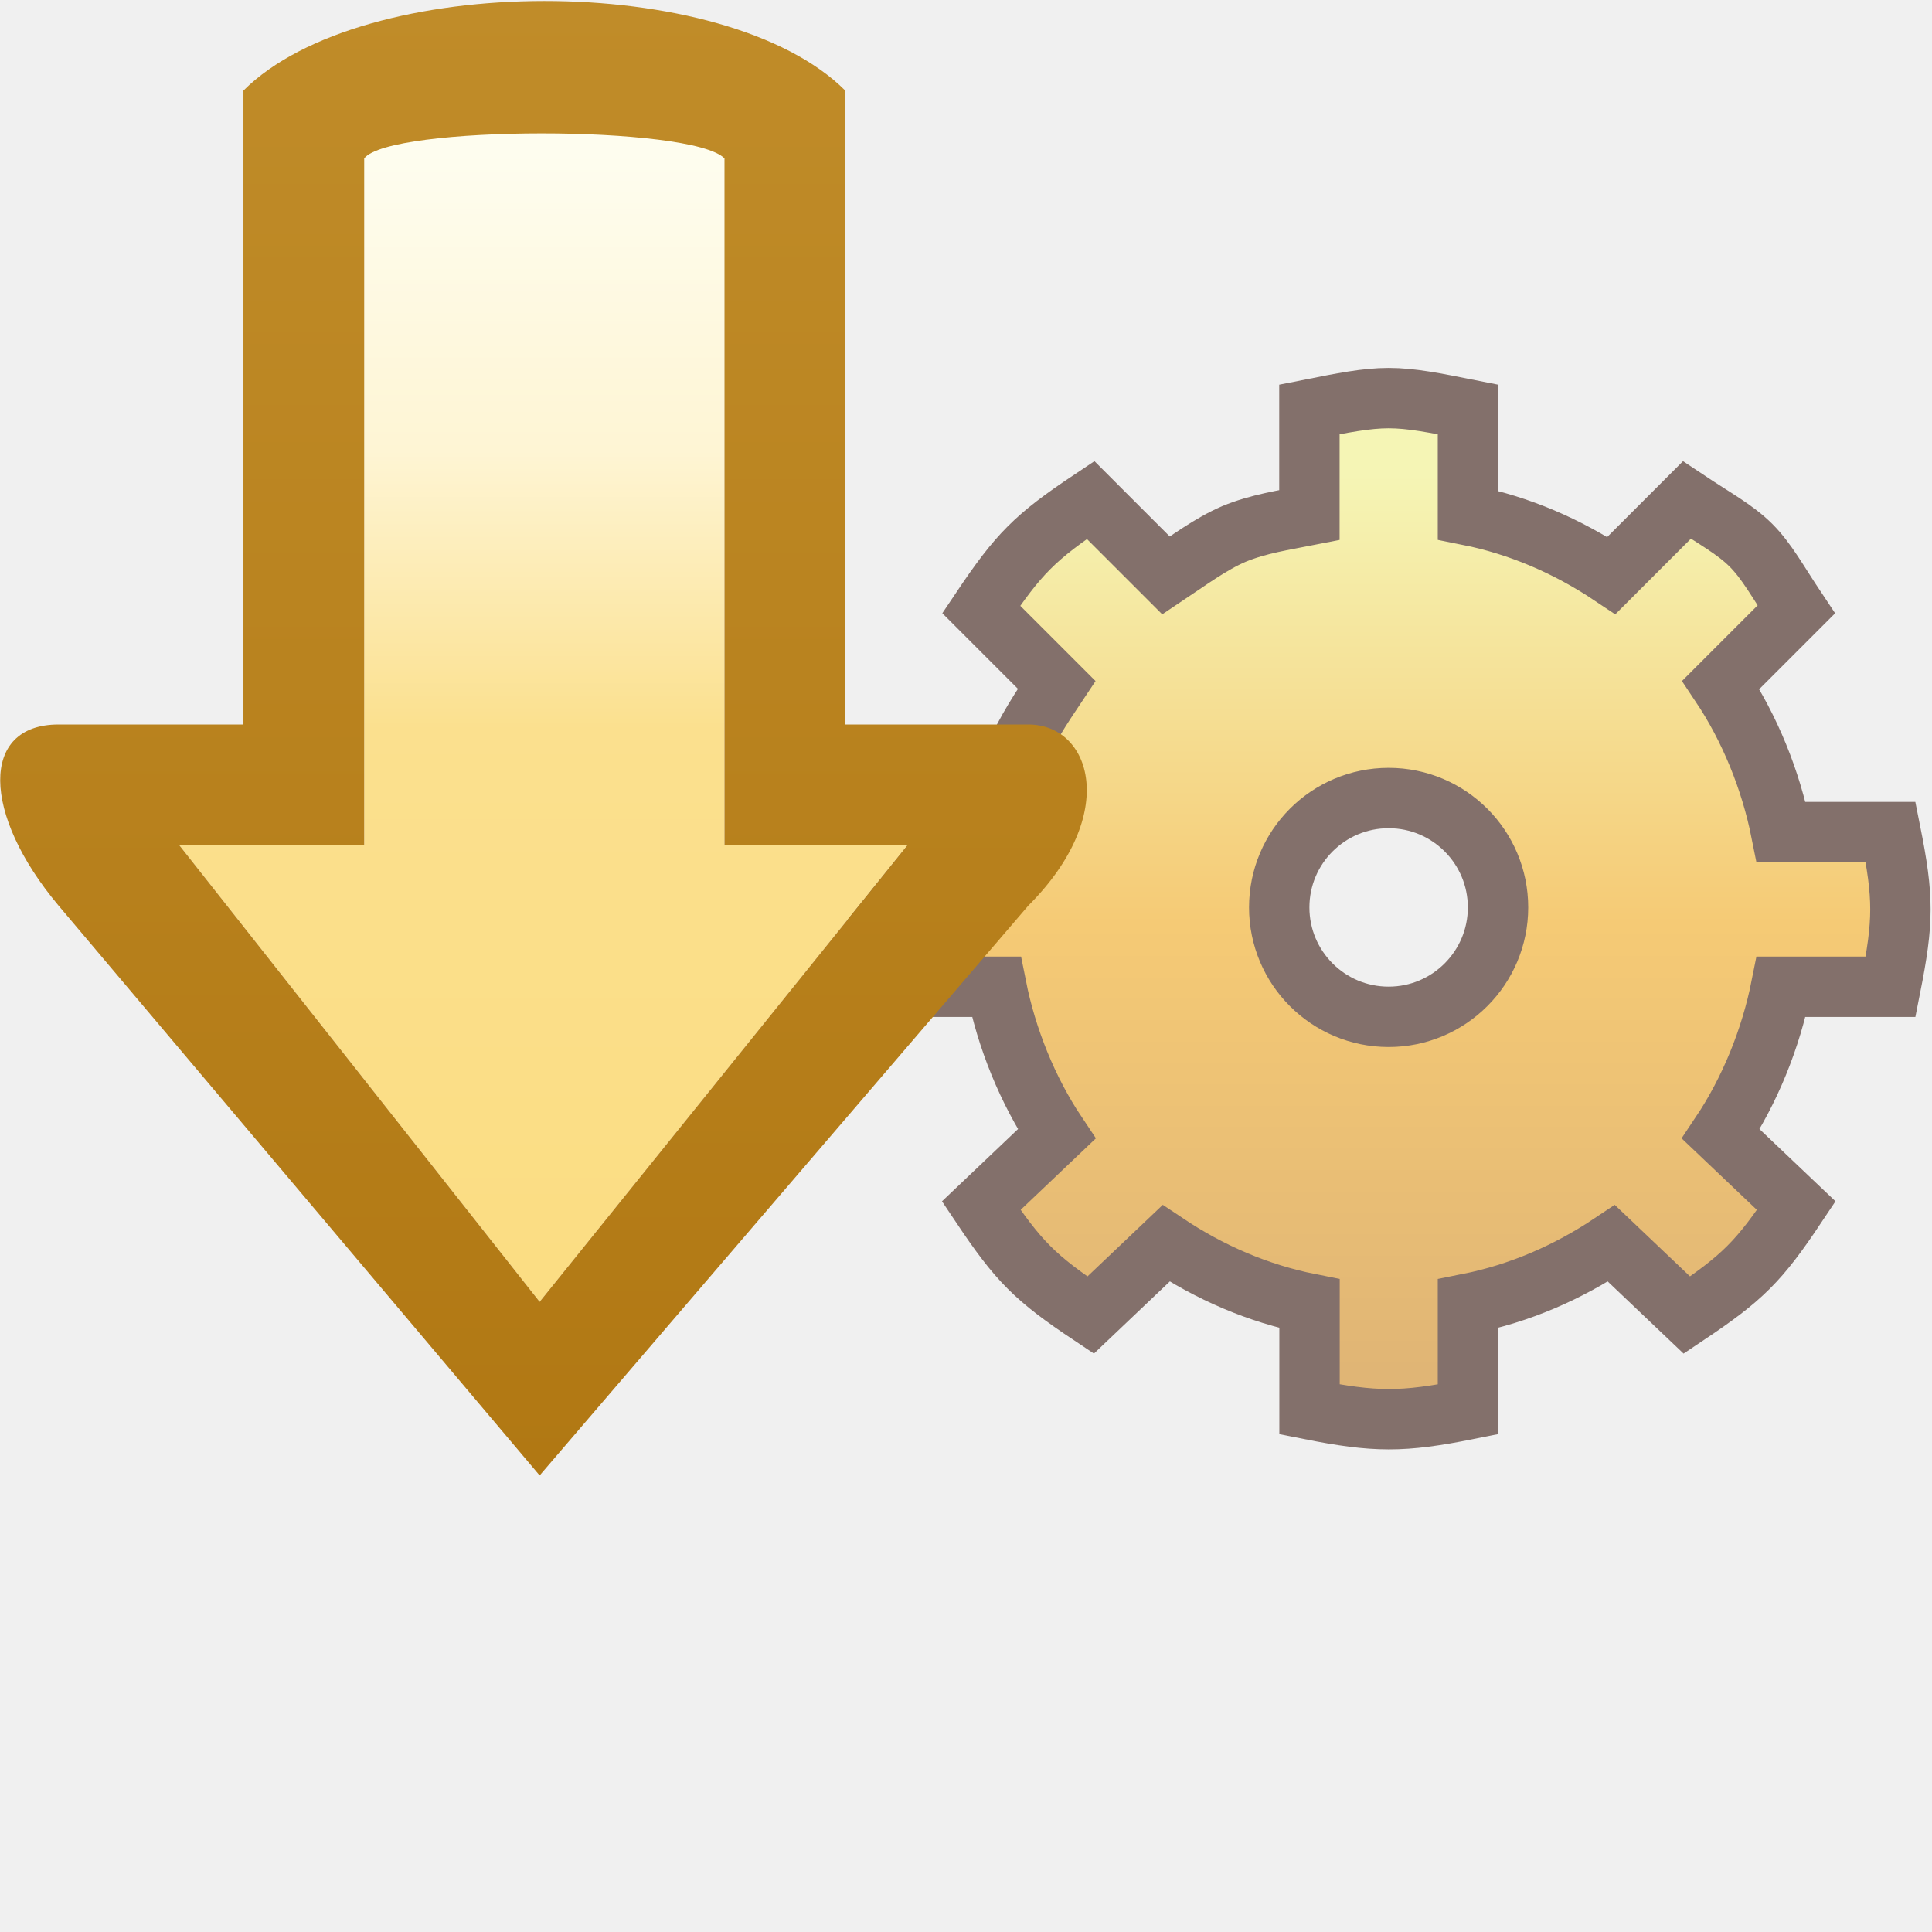
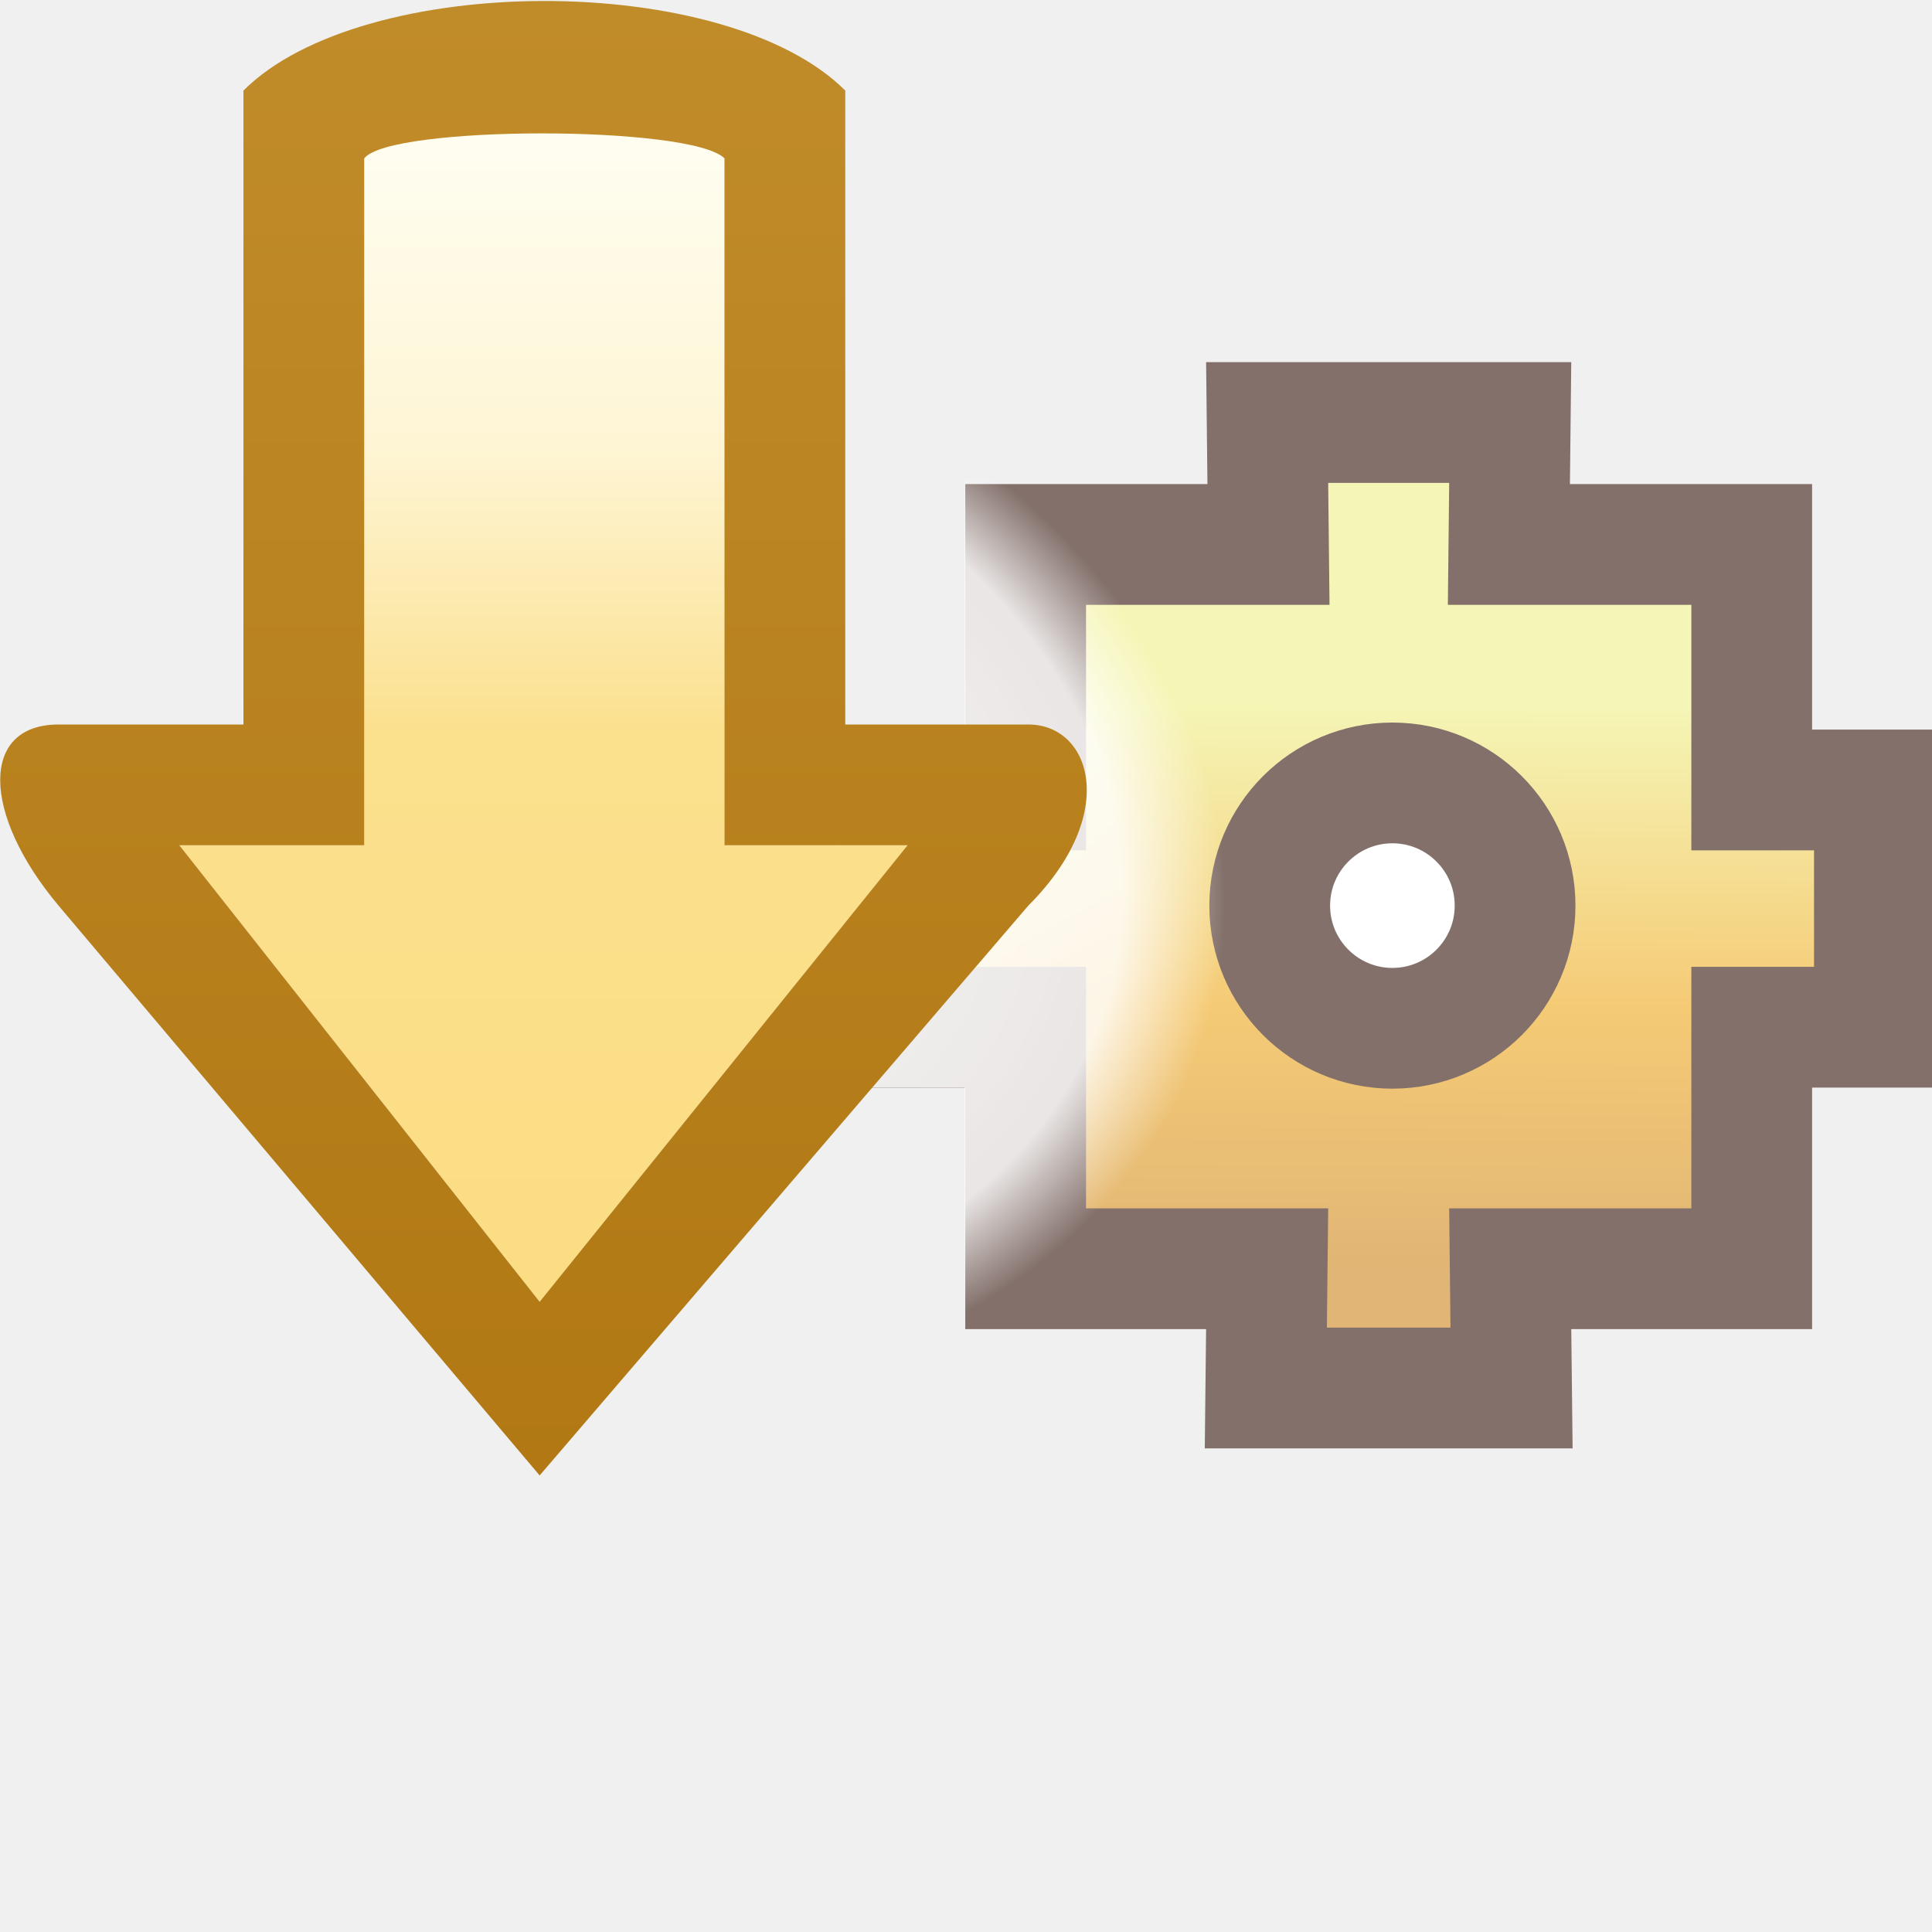
<svg xmlns="http://www.w3.org/2000/svg" xmlns:xlink="http://www.w3.org/1999/xlink" width="16" height="16" id="svg2" version="1.1">
  <defs id="defs4">
+     <linearGradient id="linearGradient3865">
+       <stop id="stop3867" offset="0" style="stop-color:#ffffff;stop-opacity:1;" />
+       <stop style="stop-color:#ffffff;stop-opacity:0.822;" offset="0.847" id="stop3869" />
+       <stop id="stop3871" offset="1" style="stop-color:#ffffff;stop-opacity:0;" />
+     </linearGradient>
+     <linearGradient id="linearGradient3851">
+       <stop style="stop-color:#ffffff;stop-opacity:1;" offset="0" id="stop3853" />
+       <stop id="stop3863" offset="0.5" style="stop-color:#ffffff;stop-opacity:0.822;" />
+       <stop style="stop-color:#ffffff;stop-opacity:0;" offset="1" id="stop3855" />
+     </linearGradient>
+     <linearGradient id="linearGradient4011">
+       <stop id="stop4013" offset="0" style="stop-color:#e0b575;stop-opacity:1;" />
+       <stop style="stop-color:#f5ca75;stop-opacity:1" offset="0.472" id="stop4015" />
+       <stop id="stop4017" offset="1" style="stop-color:#f5f5b5;stop-opacity:1" />
+     </linearGradient>
    <linearGradient id="linearGradient7552">
      <stop style="stop-color:#c08c29;stop-opacity:1" offset="0" id="stop7554" />
      <stop style="stop-color:#b17813;stop-opacity:1" offset="1" id="stop7556" />
    </linearGradient>
    <linearGradient id="linearGradient5291">
      <stop style="stop-color:#83706b;stop-opacity:1" offset="0" id="stop5293" />
      <stop style="stop-color:#83706b;stop-opacity:1" offset="1" id="stop5295" />
    </linearGradient>
    <linearGradient id="linearGradient5281">
      <stop style="stop-color:#e0b575;stop-opacity:1;" offset="0" id="stop5283" />
      <stop id="stop5289" offset="0.5" style="stop-color:#f5ca75;stop-opacity:1" />
      <stop style="stop-color:#f5f5b5;stop-opacity:1" offset="1" id="stop5285" />
    </linearGradient>
-     <linearGradient xlink:href="#linearGradient5281" id="linearGradient5287" x1="31.544" y1="11.384" x2="31.544" y2="3.946" gradientUnits="userSpaceOnUse" gradientTransform="translate(-19.96875,1036.347)" />
-     <linearGradient xlink:href="#linearGradient5291" id="linearGradient5297" x1="35.169" y1="11.447" x2="35.169" y2="3.579" gradientUnits="userSpaceOnUse" gradientTransform="translate(-19.96875,1036.347)" />
+     <linearGradient xlink:href="#linearGradient5281" id="linearGradient5287" x1="31.544" y1="11.384" x2="31.544" y2="3.946" gradientUnits="userSpaceOnUse" gradientTransform="matrix(1.033665,0,0,0.8874127,-21.35614,1036.646)" />
+     <linearGradient xlink:href="#linearGradient5291" id="linearGradient5297" x1="35.169" y1="11.447" x2="35.169" y2="3.579" gradientUnits="userSpaceOnUse" gradientTransform="matrix(1.033665,0,0,0.8874127,-21.35614,1036.646)" />
    <linearGradient gradientUnits="userSpaceOnUse" y2="1044.8" x2="14.75" y1="1044.8" x1="5.531" id="linearGradient5109" xlink:href="#linearGradient5103" />
    <linearGradient id="linearGradient5103">
      <stop id="stop5105" offset="0" style="stop-color:#fefdef;stop-opacity:1" />
      <stop style="stop-color:#fef5d4;stop-opacity:1" offset="0.267" id="stop7550" />
      <stop style="stop-color:#fbe08e;stop-opacity:1" offset="0.517" id="stop7548" />
      <stop id="stop5107" offset="1" style="stop-color:#fbdd83;stop-opacity:1" />
    </linearGradient>
    <linearGradient xlink:href="#linearGradient7552" id="linearGradient7558" x1="4.258" y1="1064.831" x2="16.469" y2="1064.831" gradientUnits="userSpaceOnUse" gradientTransform="translate(0,-20)" />
    <mask maskUnits="userSpaceOnUse" id="mask7862">
      <g id="g7864">
        <path id="path7866" d="m 11.5,1039.659 c -0.187,10e-5 -0.384,0.04 -0.656,0.094 l 0,0.875 c -0.213,0.042 -0.422,0.072 -0.625,0.156 -0.194,0.083 -0.388,0.228 -0.562,0.344 l -0.625,-0.625 c -0.462,0.308 -0.597,0.445 -0.906,0.906 l 0.625,0.625 c -0.121,0.181 -0.26,0.391 -0.344,0.594 -0.084,0.203 -0.114,0.411 -0.156,0.625 l -0.906,0 c -0.109,0.545 -0.108,0.736 0,1.281 l 0.906,0 c 0.085,0.427 0.258,0.857 0.5,1.219 l -0.625,0.594 c 0.309,0.462 0.444,0.598 0.906,0.906 l 0.625,-0.594 c 0.362,0.242 0.761,0.415 1.188,0.5 l 0,0.875 c 0.545,0.108 0.768,0.109 1.312,0 l 0,-0.875 c 0.427,-0.085 0.826,-0.258 1.188,-0.5 l 0.625,0.594 c 0.462,-0.309 0.598,-0.444 0.906,-0.906 l -0.625,-0.594 c 0.242,-0.362 0.415,-0.792 0.5,-1.219 l 0.906,0 c 0.108,-0.545 0.109,-0.736 0,-1.281 l -0.906,0 c -0.085,-0.427 -0.258,-0.857 -0.5,-1.219 l 0.625,-0.625 c -0.154,-0.231 -0.243,-0.399 -0.375,-0.531 -0.132,-0.132 -0.3,-0.221 -0.531,-0.375 l -0.625,0.625 c -0.362,-0.242 -0.761,-0.415 -1.188,-0.5 l 0,-0.875 c -0.272,-0.054 -0.469,-0.094 -0.656,-0.094 z m 0,3.312 c 0.501,0 0.906,0.406 0.906,0.906 0,0.5 -0.406,0.906 -0.906,0.906 -0.501,0 -0.906,-0.406 -0.906,-0.906 0,-0.501 0.406,-0.906 0.906,-0.906 z" style="fill:#ffffff;fill-opacity:1;stroke:#ffffff;stroke-width:0.5;stroke-miterlimit:4;stroke-opacity:1;stroke-dasharray:none;display:inline" />
      </g>
    </mask>
-     <filter id="filter7880" x="-0.212" width="1.424" y="-0.156" height="1.313">
-       <feGaussianBlur stdDeviation="0.796" id="feGaussianBlur7882" />
-     </filter>
+     <linearGradient xlink:href="#linearGradient5281-0" id="linearGradient4494-0" x1="12.054" y1="1047.908" x2="12.054" y2="1041.356" gradientUnits="userSpaceOnUse" />
+     <linearGradient id="linearGradient5281-0">
+       <stop style="stop-color:#e0b575;stop-opacity:1;" offset="0" id="stop5283-0" />
+       <stop id="stop5289-3" offset="0.5" style="stop-color:#f5ca75;stop-opacity:1" />
+       <stop style="stop-color:#f5f5b5;stop-opacity:1" offset="1" id="stop5285-2" />
+     </linearGradient>
+     <linearGradient y2="1041.356" x2="12.054" y1="1047.908" x1="12.054" gradientUnits="userSpaceOnUse" id="linearGradient3870-4" xlink:href="#linearGradient5281-0-0" gradientTransform="matrix(1,0,0,-1,0,2087.773)" />
+     <linearGradient id="linearGradient5281-0-0">
+       <stop style="stop-color:#e0b575;stop-opacity:1;" offset="0" id="stop5283-0-5" />
+       <stop id="stop5289-3-4" offset="0.5" style="stop-color:#f5ca75;stop-opacity:1" />
+       <stop style="stop-color:#f5f5b5;stop-opacity:1" offset="1" id="stop5285-2-6" />
+     </linearGradient>
+     <linearGradient y2="1041.356" x2="12.054" y1="1047.908" x1="12.054" gradientTransform="matrix(1,0,0,-1,0,2087.773)" gradientUnits="userSpaceOnUse" id="linearGradient3908-5" xlink:href="#linearGradient5281-0-0-4" />
+     <linearGradient id="linearGradient5281-0-0-4">
+       <stop style="stop-color:#e0b575;stop-opacity:1;" offset="0" id="stop5283-0-5-9" />
+       <stop id="stop5289-3-4-0" offset="0.5" style="stop-color:#f5ca75;stop-opacity:1" />
+       <stop style="stop-color:#f5f5b5;stop-opacity:1" offset="1" id="stop5285-2-6-9" />
+     </linearGradient>
+     <linearGradient y2="1041.356" x2="12.054" y1="1047.908" x1="12.054" gradientTransform="matrix(1,0,0,-1,0,2087.773)" gradientUnits="userSpaceOnUse" id="linearGradient3950-4" xlink:href="#linearGradient5281-0-0-4-8" />
+     <linearGradient id="linearGradient5281-0-0-4-8">
+       <stop style="stop-color:#e0b575;stop-opacity:1;" offset="0" id="stop5283-0-5-9-9" />
+       <stop id="stop5289-3-4-0-4" offset="0.5" style="stop-color:#f5ca75;stop-opacity:1" />
+       <stop style="stop-color:#f5f5b5;stop-opacity:1" offset="1" id="stop5285-2-6-9-3" />
+     </linearGradient>
+     <linearGradient xlink:href="#linearGradient4011" id="linearGradient4009" gradientUnits="userSpaceOnUse" gradientTransform="matrix(-1,0,0,-1,20.19484,2087.773)" x1="8.828" y1="1040.859" x2="8.806" y2="1045.533" />
+     <linearGradient id="linearGradient4011-9">
+       <stop id="stop4013-2" offset="0" style="stop-color:#e0b575;stop-opacity:1;" />
+       <stop style="stop-color:#f5ca75;stop-opacity:1" offset="0.472" id="stop4015-2" />
+       <stop id="stop4017-4" offset="1" style="stop-color:#f5f5b5;stop-opacity:1" />
+     </linearGradient>
+     <linearGradient xlink:href="#linearGradient3851" id="linearGradient3857" x1="7.478" y1="1043.859" x2="15.523" y2="1043.859" gradientUnits="userSpaceOnUse" />
+     <radialGradient xlink:href="#linearGradient3865" id="radialGradient3873" cx="4.771" cy="1043.457" fx="4.771" fy="1043.457" r="4.311" gradientTransform="matrix(1.281889,0.2665194,-0.2117031,1.018237,219.3261,-20.34102)" gradientUnits="userSpaceOnUse" />
  </defs>
  <g id="layer1" style="display:inline" transform="translate(0,-1036.362)">
-     <path style="fill:url(#linearGradient5287);fill-opacity:1;stroke:url(#linearGradient5297);stroke-width:0.5;stroke-miterlimit:4;stroke-opacity:1;stroke-dasharray:none;display:inline" d="m 11.5,1039.659 c -0.187,10e-5 -0.384,0.04 -0.656,0.094 l 0,0.875 c -0.213,0.042 -0.422,0.072 -0.625,0.156 -0.194,0.083 -0.388,0.228 -0.562,0.344 l -0.625,-0.625 c -0.462,0.308 -0.597,0.445 -0.906,0.906 l 0.625,0.625 c -0.121,0.181 -0.26,0.391 -0.344,0.594 -0.084,0.203 -0.114,0.411 -0.156,0.625 l -0.906,0 c -0.109,0.545 -0.108,0.736 0,1.281 l 0.906,0 c 0.085,0.427 0.258,0.857 0.5,1.219 l -0.625,0.594 c 0.309,0.462 0.444,0.598 0.906,0.906 l 0.625,-0.594 c 0.362,0.242 0.761,0.415 1.188,0.5 l 0,0.875 c 0.545,0.108 0.768,0.109 1.312,0 l 0,-0.875 c 0.427,-0.085 0.826,-0.258 1.188,-0.5 l 0.625,0.594 c 0.462,-0.309 0.598,-0.444 0.906,-0.906 l -0.625,-0.594 c 0.242,-0.362 0.415,-0.792 0.5,-1.219 l 0.906,0 c 0.108,-0.545 0.109,-0.736 0,-1.281 l -0.906,0 c -0.085,-0.427 -0.258,-0.857 -0.5,-1.219 l 0.625,-0.625 c -0.154,-0.231 -0.243,-0.399 -0.375,-0.531 -0.132,-0.132 -0.3,-0.221 -0.531,-0.375 l -0.625,0.625 c -0.362,-0.242 -0.761,-0.415 -1.188,-0.5 l 0,-0.875 c -0.272,-0.054 -0.469,-0.094 -0.656,-0.094 z m 0,3.312 c 0.501,0 0.906,0.406 0.906,0.906 0,0.5 -0.406,0.906 -0.906,0.906 -0.501,0 -0.906,-0.406 -0.906,-0.906 0,-0.501 0.406,-0.906 0.906,-0.906 z" id="path4059-7-6-6" />
-     <g id="g7859" mask="url(#mask7862)">
-       <path id="path4108-1-0" transform="translate(0,1036.362)" d="M 4.5 0 C 3.501 0.001 2.493 0.257 2 0.75 L 2 1.75 L 2 6 L 0.469 6 C -0.183 6 -0.169 6.741 0.469 7.5 L 4.469 12.219 L 8.5 7.5 C 9.26 6.74 9.02 6 8.5 6 L 7 6 L 7 1.75 L 7 0.75 C 6.504 0.254 5.499 -0.001 4.5 0 z " style="fill:#ffffff;fill-opacity:1;stroke:#ffffff;display:inline;filter:url(#filter7880);stroke-width:1;stroke-miterlimit:4;stroke-dasharray:none" />
+     <g style="display:inline;fill:url(#linearGradient3857);fill-opacity:1;stroke:none" id="g3064-9">
+       <g id="g3878">
+         <g id="g3064" style="display:inline">
+           <path id="path4413-2-5-3-1-2" style="fill:url(#linearGradient4009);fill-opacity:1;stroke:#83706b;stroke-width:1;stroke-linecap:butt;stroke-linejoin:miter;stroke-miterlimit:4;stroke-opacity:1;stroke-dasharray:none;display:inline" d="m 12.518,1047.857 -0.011,-0.988 2,0 0,-2 1.016,0 0,-1.965 -1.016,0 0,-2.033 -2.011,0 0.011,-1.01 c -1.606,0 -0.406,0 -2.013,0 l 0.011,1.01 -2.011,0 0,2.033 -1.016,0 0,1.965 1.016,0 0,2 2,0 -0.011,0.988 c 1.614,0 0.421,0 2.035,0 z" />
+           <path style="fill:#ffffff;fill-opacity:1;stroke:#83706b;stroke-width:1;stroke-linejoin:round;stroke-miterlimit:4;stroke-opacity:1;stroke-dasharray:none" id="path4475" d="m 12.266,7.344 c 0,0.561 -0.455,1.016 -1.016,1.016 -0.561,0 -1.016,-0.455 -1.016,-1.016 0,-0.561 0.455,-1.016 1.016,-1.016 0.561,0 1.016,0.455 1.016,1.016 z" transform="translate(0.28125,1036.518)" />
+         </g>
+         <path id="path4413-2-5-3-1-2-4" style="fill:url(#radialGradient3873);fill-opacity:1;stroke:none;display:inline" d="m 12.302,1048.343 -0.012,-1.108 2.143,0 0,-2.243 1.089,0 0,-2.204 -1.089,0 0,-2.28 -2.155,0 0.012,-1.133 c -1.722,0 -0.568,0 -2.29,0 l 0.012,0.956 -2.023,0 0,2.037 -1.089,0 0,2.999 1.089,0 0,2 1.989,0 -0.012,0.976 c 1.73,0 0.606,0 2.336,0 z" />
+       </g>
    </g>
    <g style="display:inline" id="layer1-7" transform="matrix(0,1,-1,0,1049.331,1032.112)">
      <path id="path4108-1" d="m 5,1043.331 0,2.984 6.25,0 0,1.531 3.781,-2.984 -3.781,-3.047 0,1.516 z" style="fill:url(#linearGradient5109);fill-opacity:1;stroke:none;display:inline" />
      <path id="path4108-1-6" d="m 10.25,1040.815 0,1.516 -4.25,0 -1,0 c -0.992,0.992 -0.986,3.998 0,4.984 l 1,0 4.25,0 0,1.531 c 0,0.652 0.741,0.637 1.5,0 l 4.719,-3.984 -4.719,-4.047 c -0.76,-0.76 -1.5,-0.52 -1.5,0 z m 1,1 3.781,3.047 -3.781,2.984 0,-1.531 -5.688,0 c -0.276,-0.21 -0.277,-2.713 0,-2.984 l 5.688,0 z" style="fill:url(#linearGradient7558);fill-opacity:1;stroke:none;display:inline" />
    </g>
  </g>
</svg>
